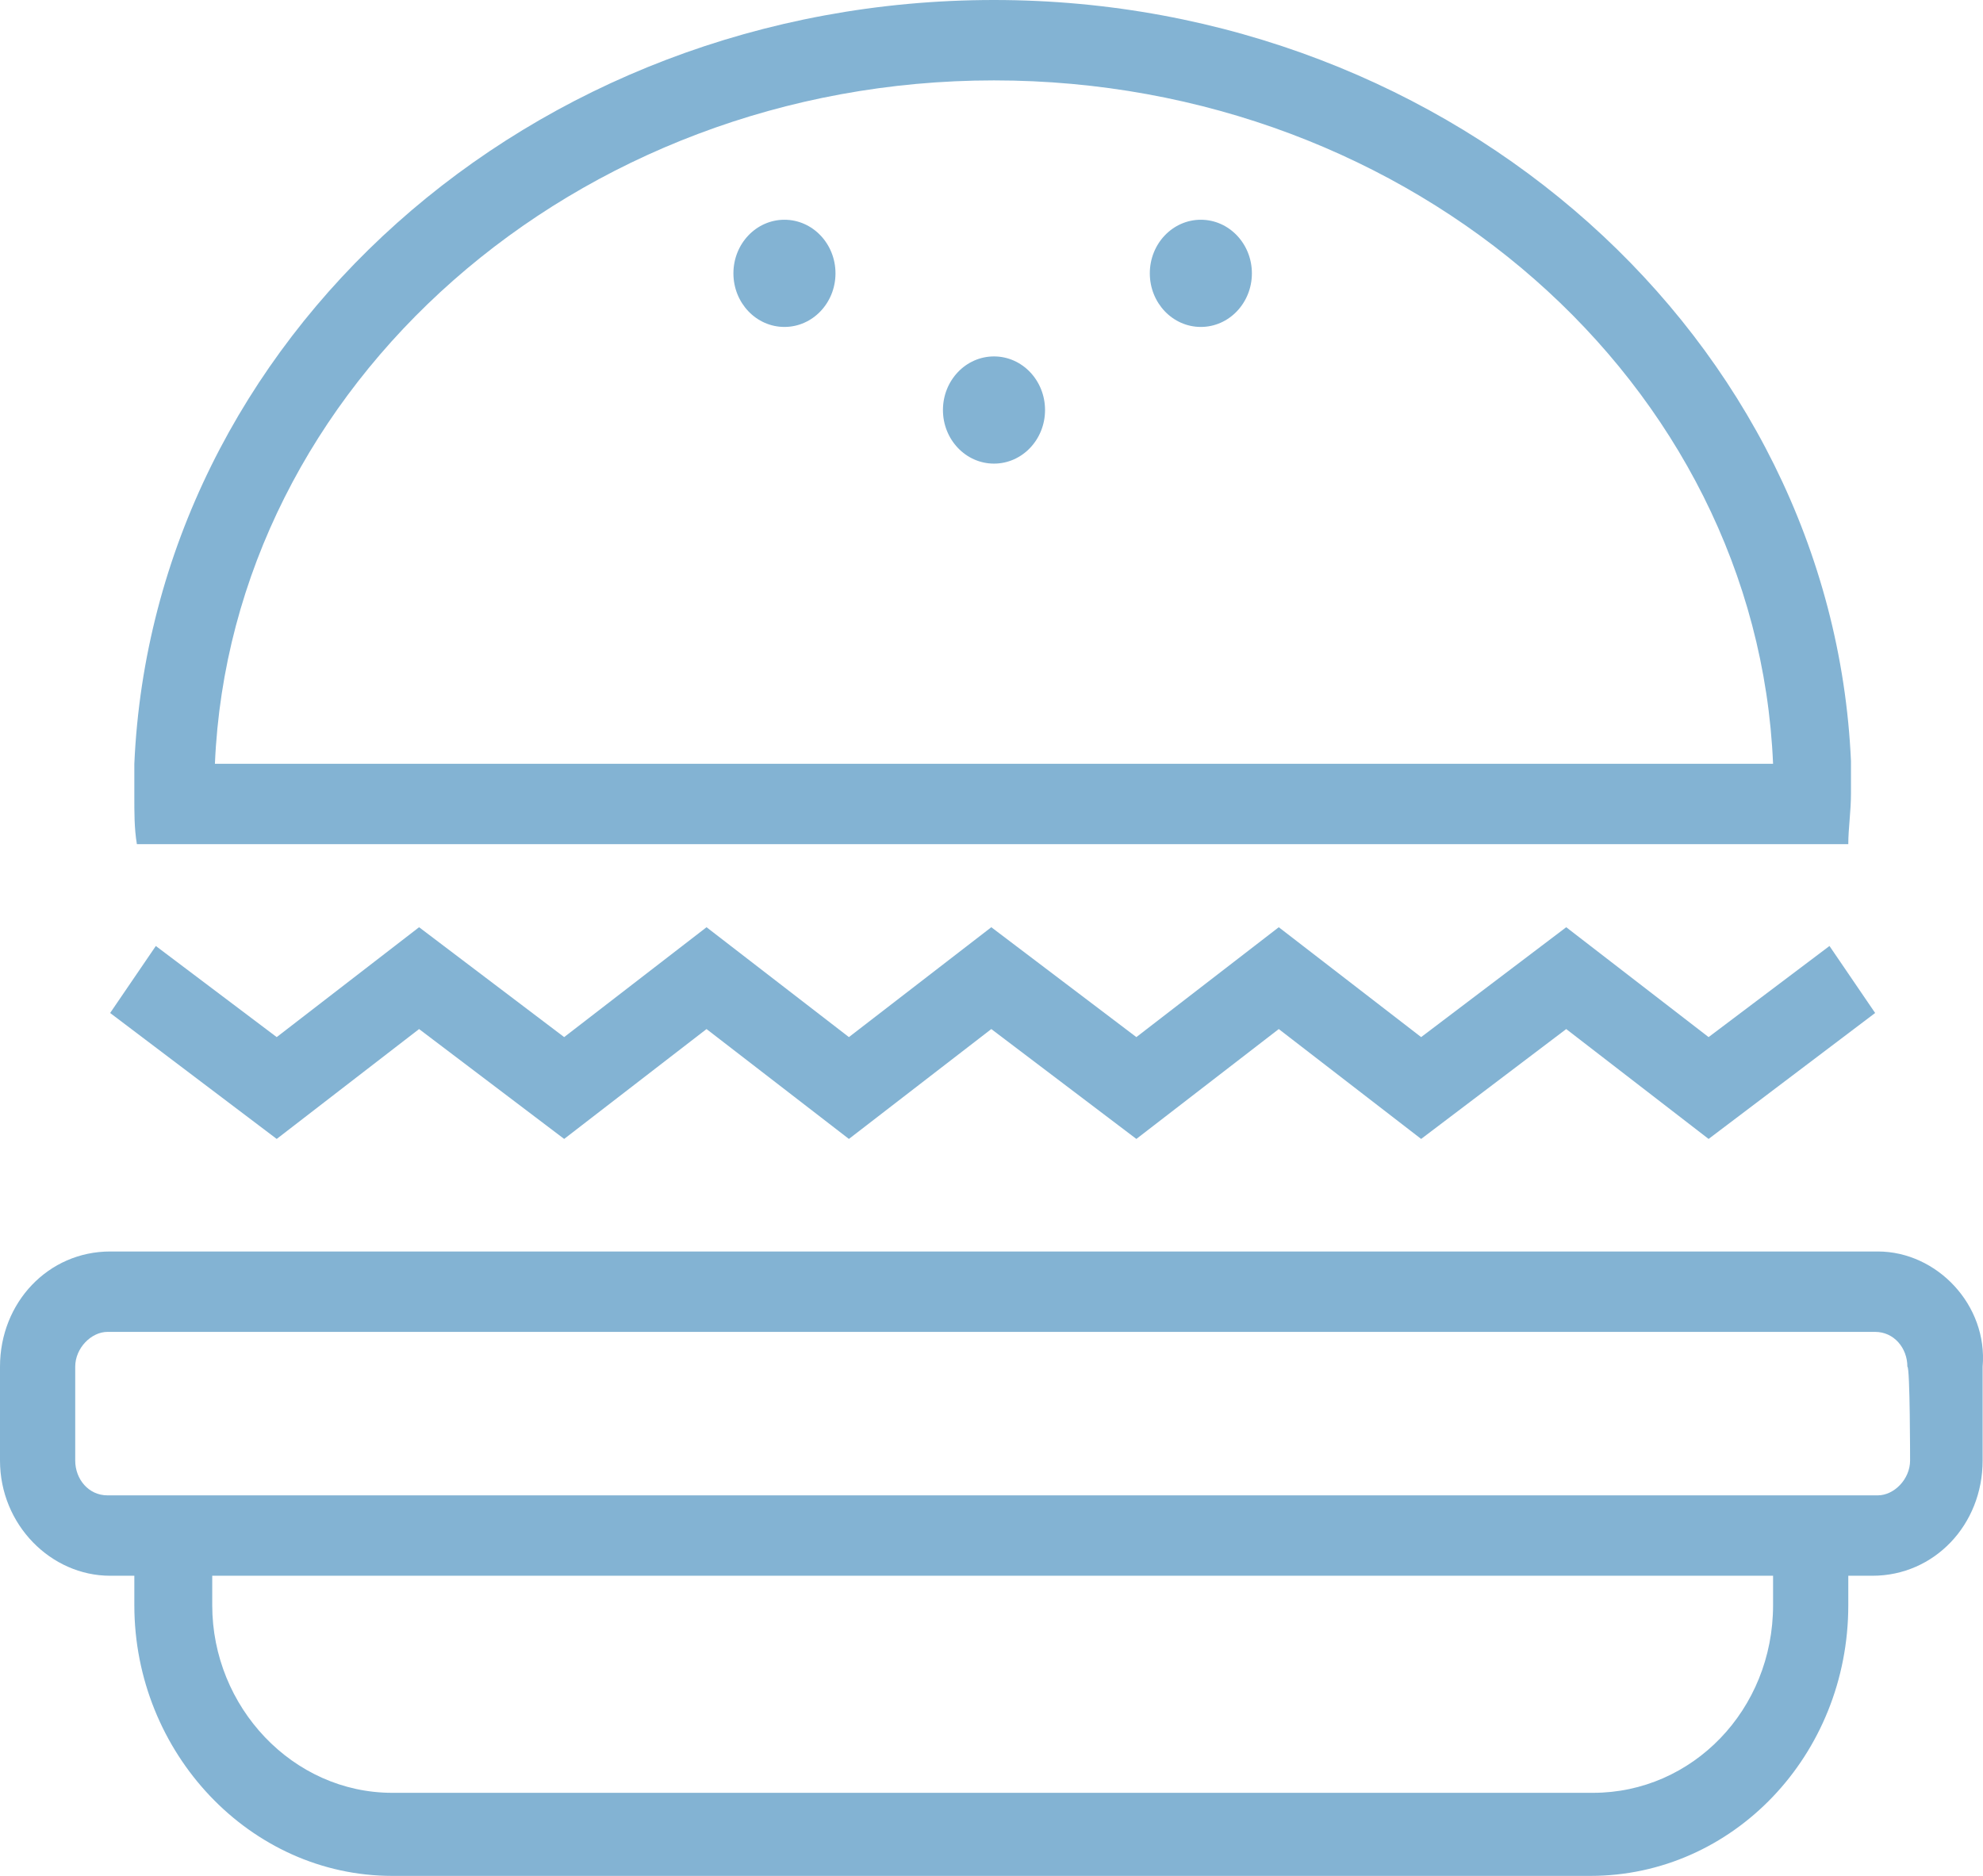
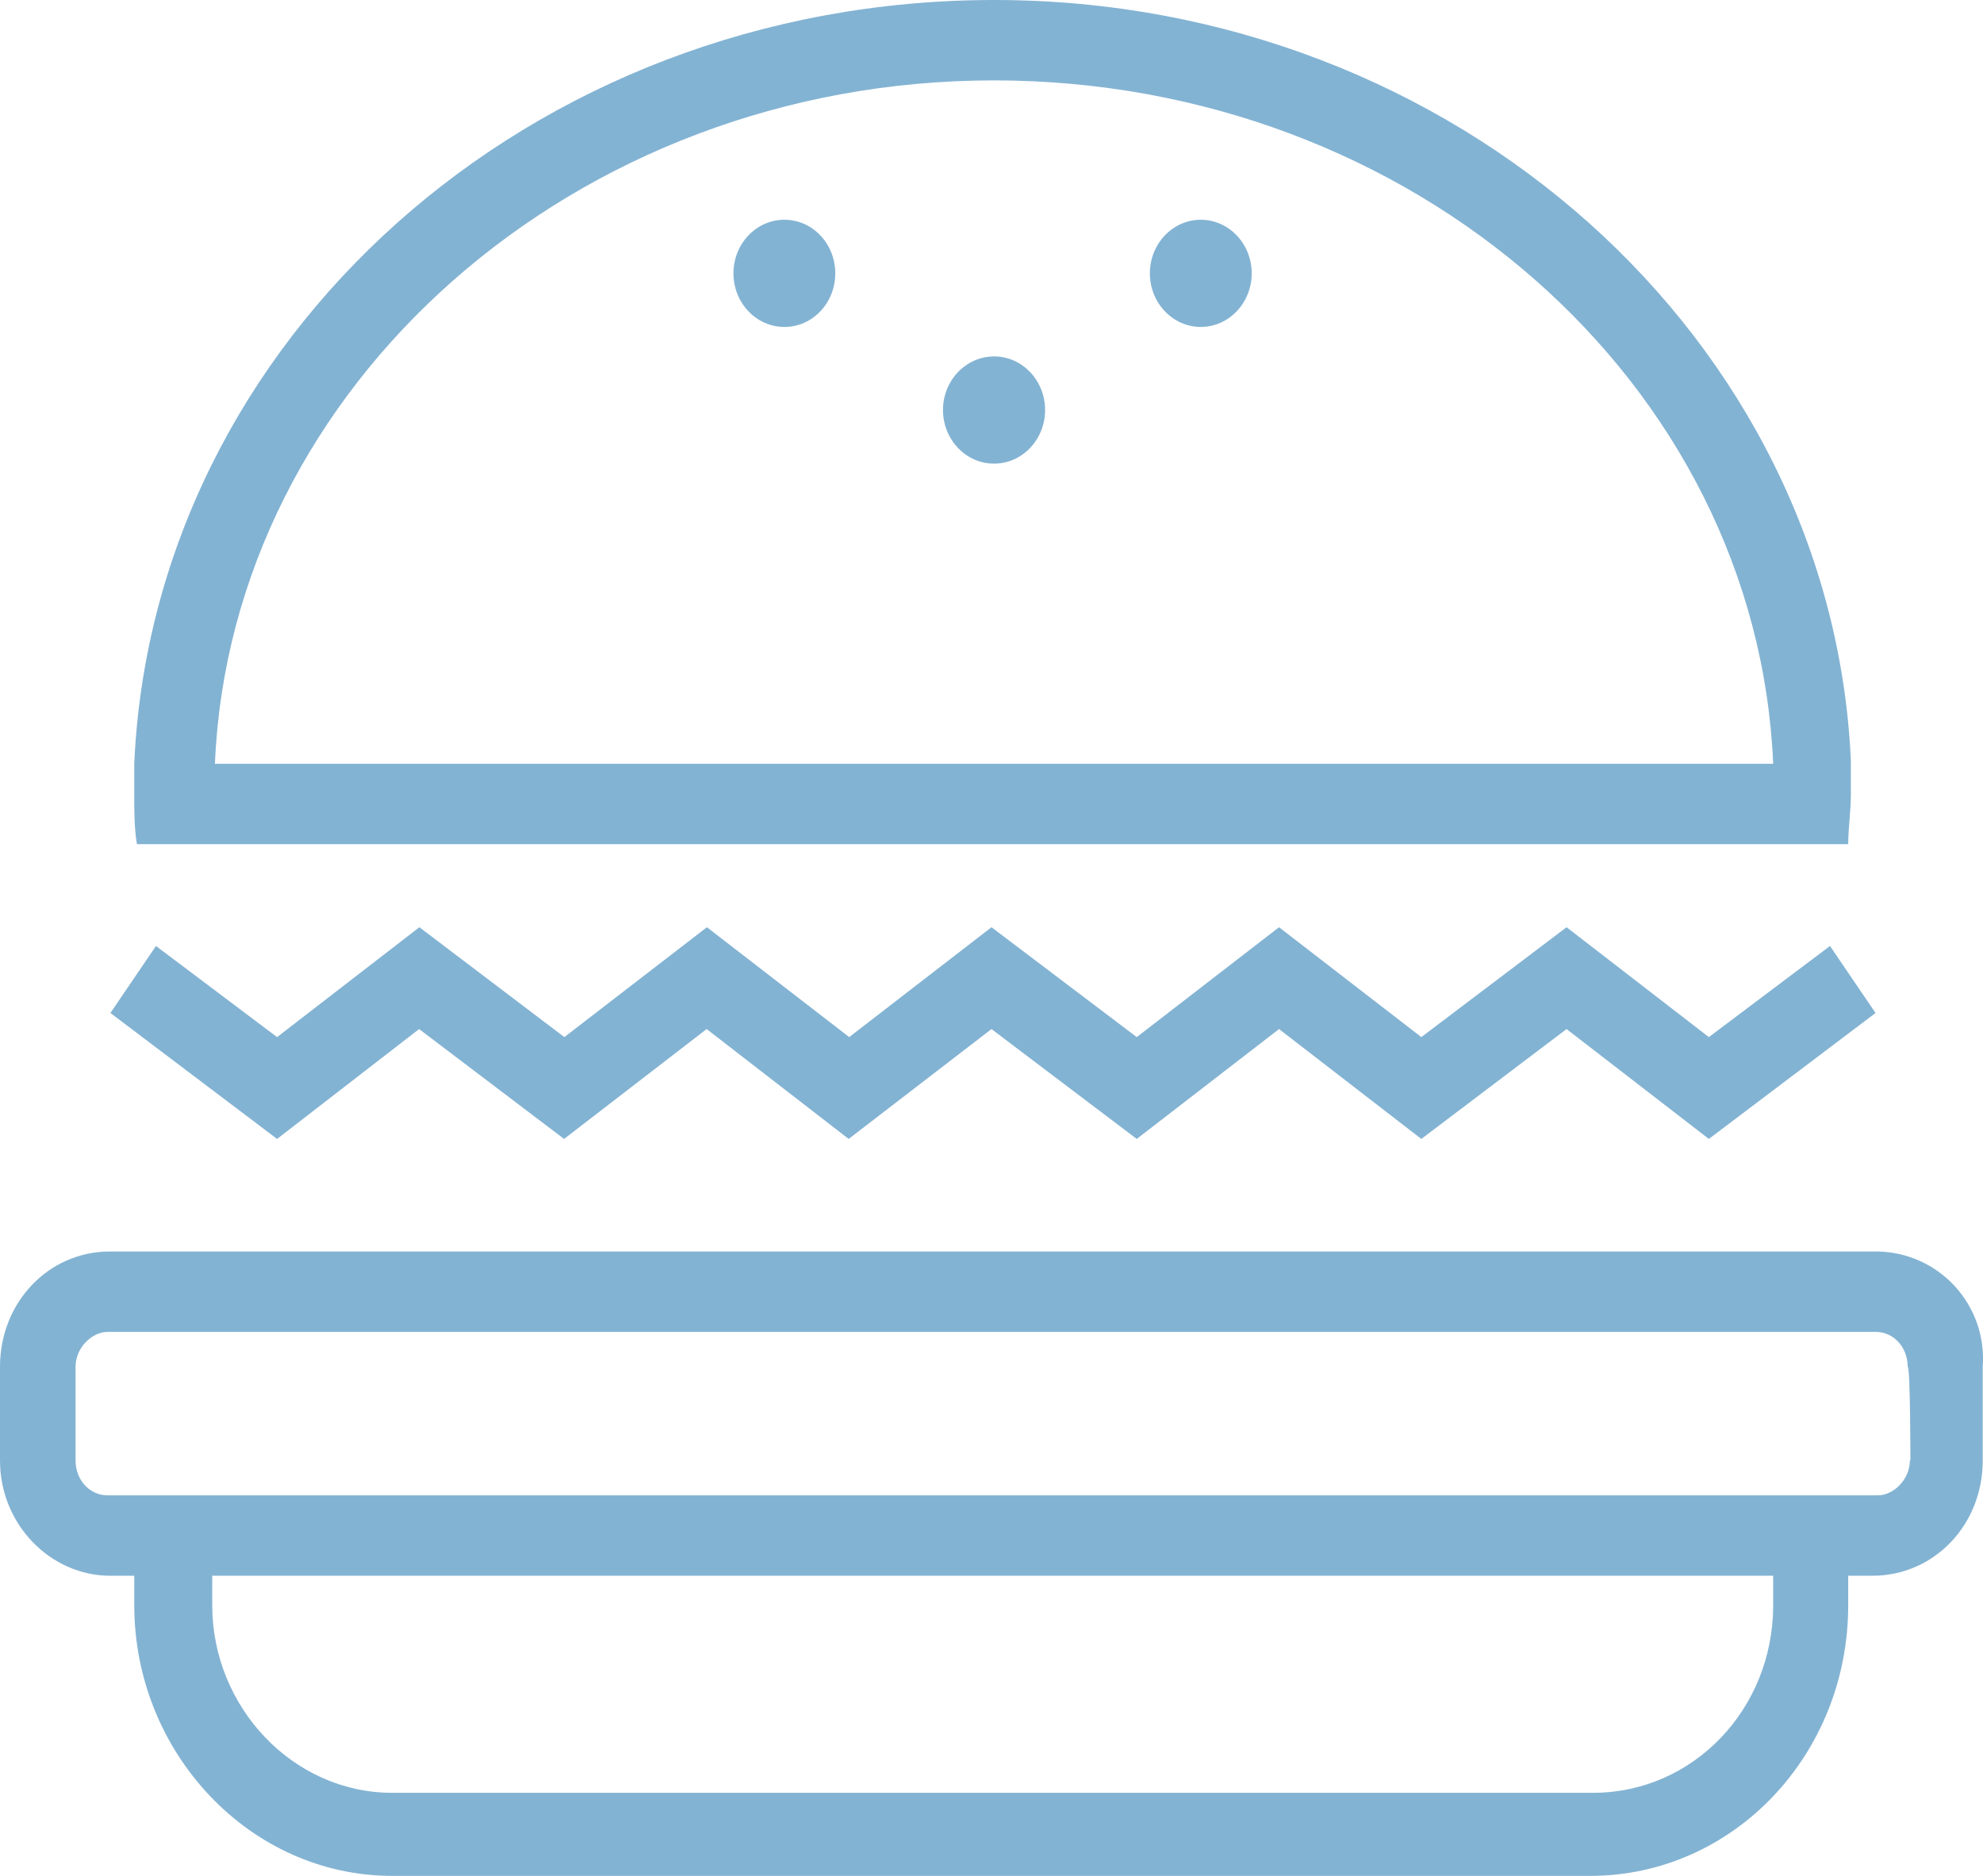
- <svg xmlns="http://www.w3.org/2000/svg" width="74" height="70" viewBox="0 0 74 70" fill="none">
-   <path d="M70.076 46.7H4.11C1.805 46.7 0 48.6 0 51V54.5C0 56.9 1.905 58.8 4.11 58.8H5.013V59.9C5.013 65.4 9.323 70 14.637 70H59.349C64.662 70 68.973 65.5 68.973 59.9V58.8H69.875C72.181 58.8 73.986 56.9 73.986 54.5V51C74.186 48.7 72.281 46.7 70.076 46.7ZM66.166 59.9C66.166 63.8 63.158 66.9 59.449 66.9H14.637C10.927 66.9 7.92 63.7 7.92 59.9V58.8H66.166V59.9ZM71.279 54.5C71.279 55.2 70.677 55.8 70.076 55.8H4.01C3.308 55.8 2.807 55.2 2.807 54.5V51C2.807 50.3 3.409 49.7 4.01 49.7H69.975C70.677 49.7 71.178 50.3 71.178 51C71.279 51 71.279 54.5 71.279 54.5Z" fill="#83B3D3" />
-   <path d="M15.639 38.4L21.053 42.5L26.366 38.4L31.679 42.5L36.993 38.4L42.406 42.5L47.72 38.4L53.033 42.5L58.447 38.4L63.76 42.5L69.975 37.8L68.271 35.3L63.76 38.7L58.447 34.6L53.033 38.7L47.72 34.6L42.406 38.7L36.993 34.6L31.679 38.7L26.366 34.6L21.053 38.7L15.639 34.6L10.326 38.7L5.815 35.3L4.11 37.8L10.326 42.5L15.639 38.4Z" fill="#83B3D3" />
-   <path d="M8.02 31.5H68.973C68.973 30.9 69.073 30.3 69.073 29.6C69.073 29.2 69.073 28.8 69.073 28.4C68.371 12.7 54.336 0 37.093 0C19.75 0 5.714 12.7 5.013 28.5C5.013 28.9 5.013 29.3 5.013 29.7C5.013 30.3 5.008 30.9 5.108 31.5H8.02ZM37.093 3C52.732 3 65.564 14.3 66.166 28.5H8.02C8.622 14.4 21.454 3 37.093 3Z" fill="#83B3D3" />
-   <path d="M37.093 17.3C38.145 17.3 38.998 16.405 38.998 15.3C38.998 14.195 38.145 13.3 37.093 13.3C36.041 13.3 35.188 14.195 35.188 15.3C35.188 16.405 36.041 17.3 37.093 17.3Z" fill="#83B3D3" />
-   <path d="M29.273 12.2C30.325 12.2 31.178 11.305 31.178 10.2C31.178 9.095 30.325 8.2 29.273 8.2C28.221 8.2 27.369 9.095 27.369 10.2C27.369 11.305 28.221 12.2 29.273 12.2Z" fill="#83B3D3" />
-   <path d="M44.812 12.2C45.864 12.2 46.717 11.305 46.717 10.2C46.717 9.095 45.864 8.2 44.812 8.2C43.76 8.2 42.908 9.095 42.908 10.2C42.908 11.305 43.76 12.2 44.812 12.2Z" fill="#83B3D3" />
+ <svg xmlns="http://www.w3.org/2000/svg" width="74" height="70" fill="none" viewBox="0 0 74 70">
+   <path fill="#83b3d3" d="M70.08 46.7H4.1C1.81 46.7 0 48.6 0 51v3.5c0 2.4 1.9 4.3 4.11 4.3h.9v1.1c0 5.5 4.31 10.1 9.63 10.1h44.7c5.32 0 9.63-4.5 9.63-10.1v-1.1h.9c2.31 0 4.12-1.9 4.12-4.3V51a4 4 0 0 0-3.91-4.3m-3.91 13.2c0 3.9-3.01 7-6.72 7H14.64c-3.71 0-6.72-3.2-6.72-7v-1.1h58.25zm5.1-5.4c0 .7-.6 1.3-1.2 1.3H4.02c-.7 0-1.2-.6-1.2-1.3V51c0-.7.6-1.3 1.2-1.3h65.97c.7 0 1.2.6 1.2 1.3.1 0 .1 3.5.1 3.5M15.64 38.4l5.41 4.1 5.32-4.1 5.3 4.1L37 38.4l5.42 4.1 5.31-4.1 5.31 4.1 5.42-4.1 5.31 4.1 6.22-4.7-1.7-2.5-4.52 3.4-5.31-4.1-5.42 4.1-5.31-4.1-5.31 4.1-5.42-4.1-5.31 4.1-5.31-4.1-5.32 4.1-5.41-4.1-5.31 4.1-4.52-3.4-1.7 2.5 6.22 4.7zM8.02 31.5h60.95c0-.6.1-1.2.1-1.9v-1.2C68.37 12.7 54.34 0 37.1 0 19.75 0 5.71 12.7 5.01 28.5v1.2c0 .6 0 1.2.1 1.8zM37.09 3c15.64 0 28.47 11.3 29.08 25.5H8.02C8.62 14.4 21.45 3 37.09 3" />
+   <path fill="#83b3d3" d="M37.1 17.3c1.05 0 1.9-.9 1.9-2s-.85-2-1.9-2c-1.06 0-1.91.9-1.91 2s.85 2 1.9 2M29.27 12.2c1.06 0 1.9-.9 1.9-2s-.84-2-1.9-2c-1.05 0-1.9.9-1.9 2s.85 2 1.9 2M44.81 12.2c1.05 0 1.9-.9 1.9-2s-.85-2-1.9-2-1.9.9-1.9 2 .85 2 1.9 2" />
</svg>
